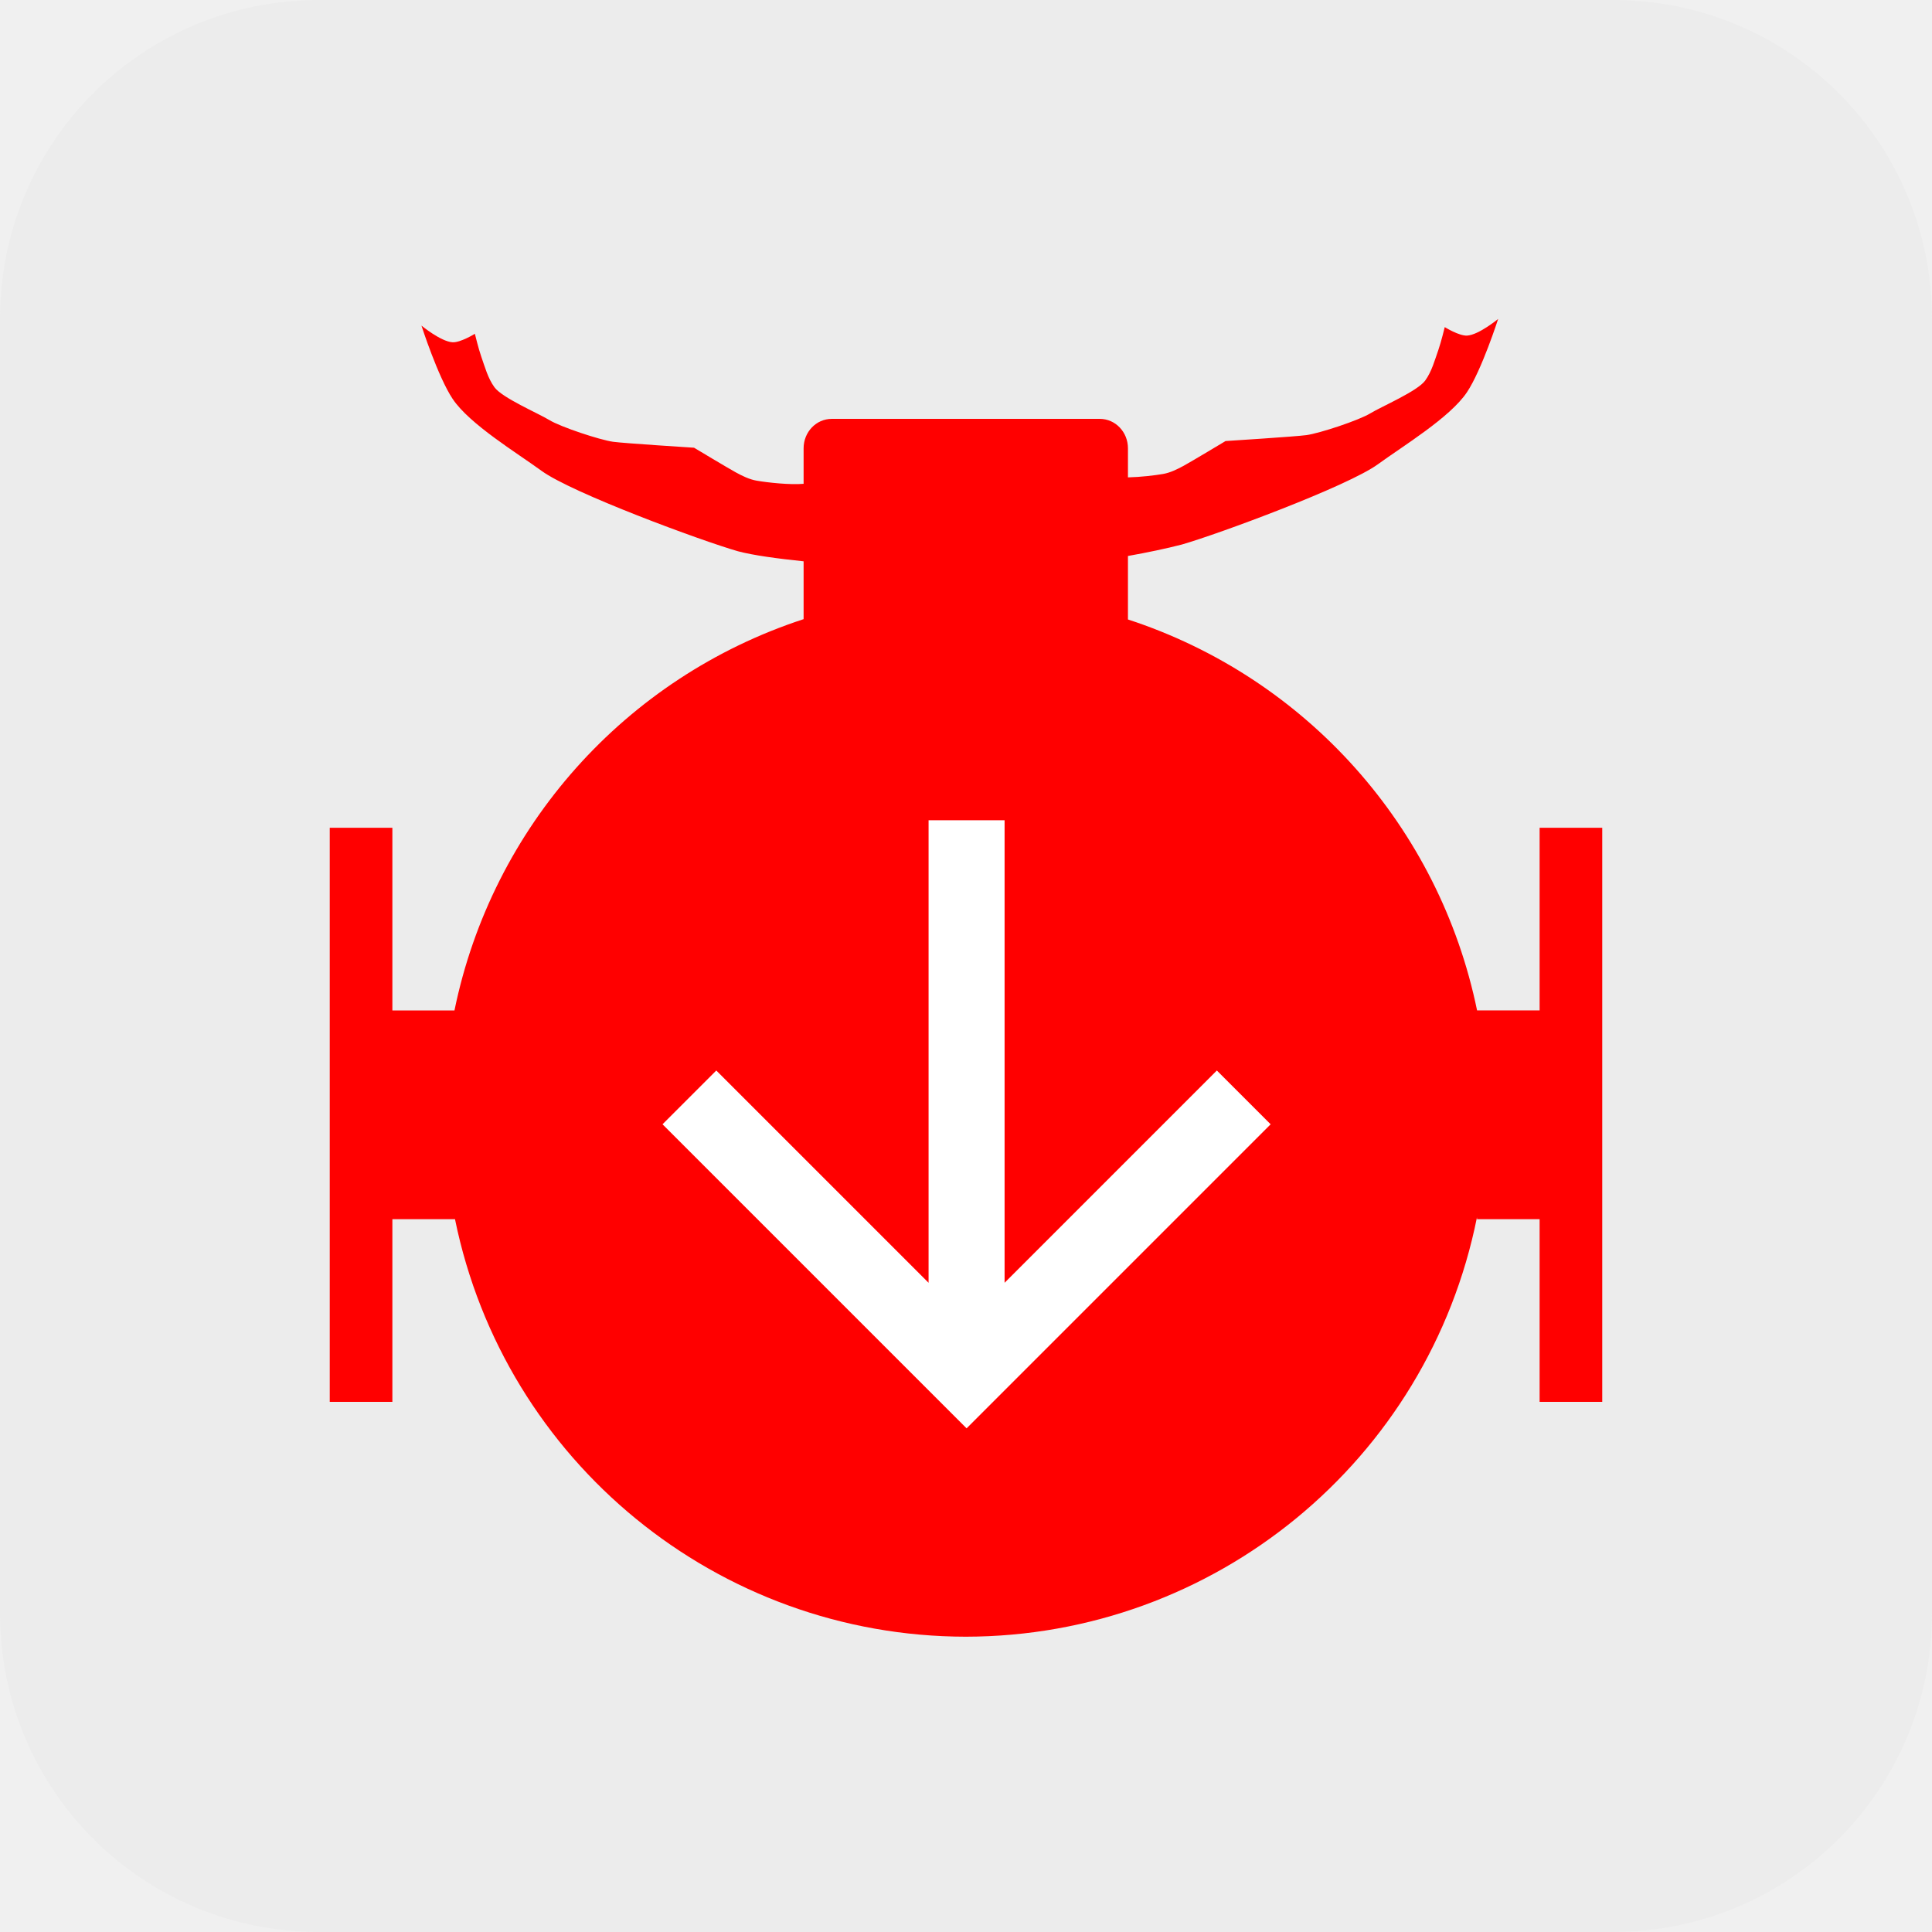
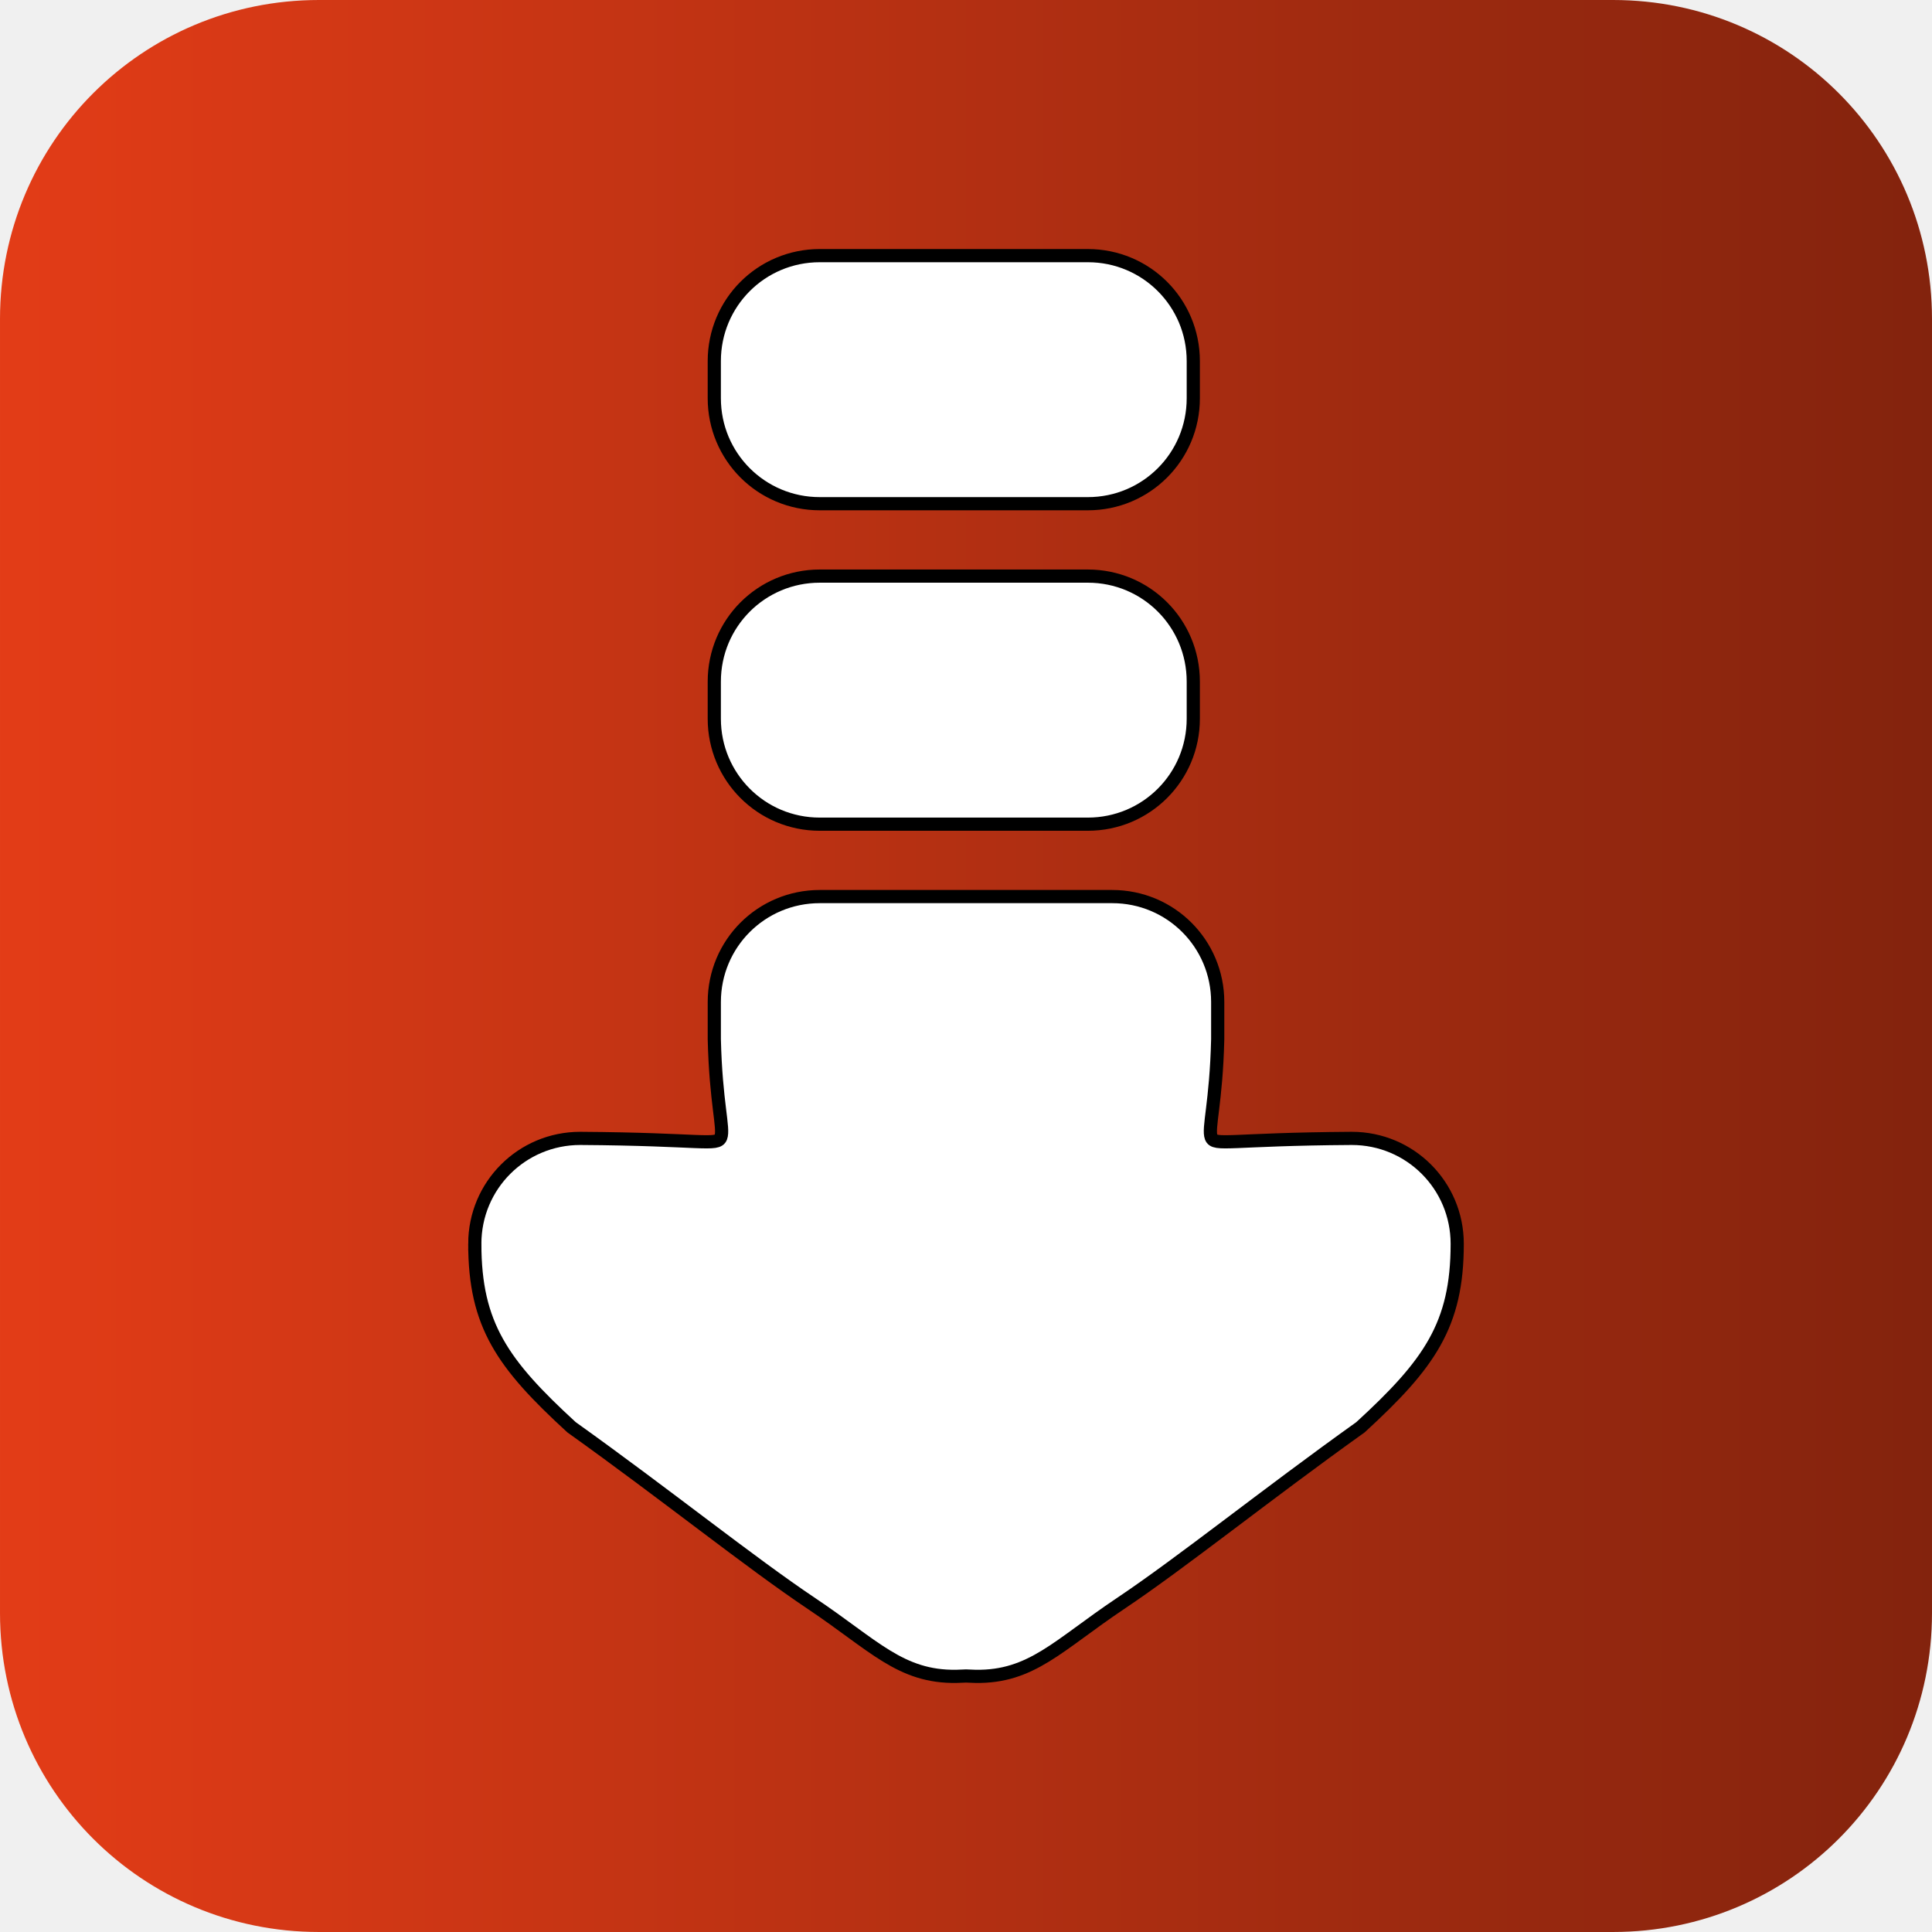
- <svg xmlns="http://www.w3.org/2000/svg" width="146.535mm" height="146.535mm" viewBox="0 0 519.218 519.218" id="svg2" version="1.1">
+ <svg xmlns="http://www.w3.org/2000/svg" xmlns:xlink="http://www.w3.org/1999/xlink" width="146.535mm" height="146.535mm" viewBox="0 0 519.219 519.219" id="svg2" version="1.1">
  <defs id="defs4">
+     <linearGradient id="linearGradient84145">
+       <stop style="stop-color:#e33c17;stop-opacity:1;" offset="0" id="stop84147" />
+       <stop style="stop-color:#83230d;stop-opacity:1" offset="1" id="stop84149" />
+     </linearGradient>
    <marker orient="auto" refY="0" refX="0" id="TriangleOutL" style="overflow:visible">
      <path id="path84385" d="m 5.77,0 -8.65,5 0,-10 8.65,5 z" style="fill:#000000;fill-opacity:1;fill-rule:evenodd;stroke:#000000;stroke-width:1pt;stroke-opacity:1" transform="scale(0.8,0.8)" />
    </marker>
    <marker orient="auto" refY="0" refX="0" id="marker84503" style="overflow:visible">
      <path id="path84505" d="M 0,0 5,-5 -12.5,0 5,5 0,0 Z" style="fill:#000000;fill-opacity:1;fill-rule:evenodd;stroke:#000000;stroke-width:1pt;stroke-opacity:1" transform="matrix(-0.8,0,0,-0.8,-10,0)" />
    </marker>
    <marker orient="auto" refY="0" refX="0" id="Arrow2Lend" style="overflow:visible">
      <path id="path84264" style="fill:#000000;fill-opacity:1;fill-rule:evenodd;stroke:#000000;stroke-width:0.625;stroke-linejoin:round;stroke-opacity:1" d="M 8.719,4.034 -2.207,0.016 8.719,-4.002 c -1.745,2.372 -1.735,5.617 -6e-7,8.035 z" transform="matrix(-1.1,0,0,-1.1,-1.1,0)" />
    </marker>
    <marker orient="auto" refY="0" refX="0" id="Arrow1Lend" style="overflow:visible">
      <path id="path84246" d="M 0,0 5,-5 -12.5,0 5,5 0,0 Z" style="fill:#000000;fill-opacity:1;fill-rule:evenodd;stroke:#000000;stroke-width:1pt;stroke-opacity:1" transform="matrix(-0.8,0,0,-0.8,-10,0)" />
    </marker>
    <symbol id="symbol8102">
      <path d="M 14,28 24,18 34,28 Z" style="stroke:none" id="path8106" />
    </symbol>
    <symbol id="symbol8186">
      <path d="M 35.3,12.7 C 32.41,9.8 28.42,8 24,8 15.16,8 8.02,15.16 8.02,24 c 0,8.84 7.14,16 15.98,16 7.45,0 13.69,-5.1 15.46,-12 l -4.16,0 c -1.65,4.66 -6.07,8 -11.3,8 -6.63,0 -12,-5.37 -12,-12 0,-6.63 5.37,-12 12,-12 3.31,0 6.28,1.38 8.45,3.55 L 26,22 40,22 40,8 35.3,12.7 Z" style="stroke:none" id="path8190" />
    </symbol>
    <symbol id="symbol8084">
      <path d="M 40,22 15.66,22 26.83,10.83 24,8 8,24 24,40 26.83,37.17 15.66,26 40,26 40,22 Z" style="stroke:none" id="path8088" />
    </symbol>
    <symbol id="symbol71972">
      <path d="m 30,12 -24,0 0,4 24,0 0,-4 z m 0,8 -24,0 0,4 24,0 0,-4 z M 6,32 22,32 22,28 6,28 6,32 Z M 34,12 34,28.37 C 33.37,28.14 32.71,28 32,28 c -3.31,0 -6,2.69 -6,6 0,3.31 2.69,6 6,6 3.31,0 6,-2.69 6,-6 l 0,-18 6,0 0,-4 -10,0 z" style="stroke:none" id="path71976" />
    </symbol>
    <symbol id="symbol74393">
      <path d="M 13.51,9.69 9.93,6.1 7.1,8.93 10.69,12.52 13.51,9.69 Z M 8,21 2,21 2,25 8,25 8,21 Z M 26,1.1 22,1.1 22,7 26,7 26,1.1 Z M 40.9,8.93 38.07,6.1 34.48,9.69 37.31,12.52 40.9,8.93 Z m -6.41,27.38 3.59,3.59 2.83,-2.83 -3.59,-3.59 -2.83,2.83 z M 40,21 l 0,4 6,0 0,-4 -6,0 z M 24,11 c -6.63,0 -12,5.37 -12,12 0,6.63 5.37,12 12,12 6.63,0 12,-5.37 12,-12 0,-6.63 -5.37,-12 -12,-12 z m -2,33.9 4,0 0,-5.9 -4,0 0,5.9 z M 7.1,37.07 9.93,39.9 13.52,36.31 10.69,33.48 7.1,37.07 Z" style="stroke:none" id="path74397" />
    </symbol>
    <symbol id="symbol74381">
      <path d="m 7.1,37.07 2.83,2.83 3.59,-3.59 -2.83,-2.83 -3.59,3.59 z m 14.9,7.83 4,0 0,-5.9 -4,0 0,5.9 z M 8,21 2,21 2,25 8,25 8,21 Z M 30,12.62 30,3 18,3 l 0,9.62 c -3.58,2.08 -6,5.94 -6,10.38 0,6.63 5.37,12 12,12 6.63,0 12,-5.37 12,-12 0,-4.44 -2.42,-8.31 -6,-10.38 z m 10,8.38 0,4 6,0 0,-4 -6,0 z m -5.51,15.31 3.59,3.59 2.83,-2.83 -3.59,-3.59 -2.83,2.83 z" style="stroke:none" id="path74385" />
    </symbol>
+     <linearGradient xlink:href="#linearGradient84145" id="linearGradient84151" x1="-2890.747" y1="5396.57" x2="-2371.529" y2="5396.57" gradientUnits="userSpaceOnUse" gradientTransform="translate(2981.541,-4935.828)" />
  </defs>
-   <g id="layer1" transform="translate(-109.6497,-276.226)">
-     <path style="opacity:1;fill:#ececec;fill-opacity:1;fill-rule:nonzero;stroke:none;stroke-width:0.354;stroke-linecap:butt;stroke-miterlimit:4;stroke-dasharray:none;stroke-dashoffset:0;stroke-opacity:1" d="m 195.364,276.226 347.79,0 c 47.486,0 85.714,38.229 85.714,85.714 l 0,347.79 c 0,47.486 -38.229,85.714 -85.714,85.714 l -347.79,0 c -47.486,0 -85.714,-38.229 -85.714,-85.714 l 0,-347.79 c 0,-47.486 38.229,-85.714 85.714,-85.714 z" id="rect83966" />
-     <path style="opacity:1;fill:#ff0000;fill-opacity:1;fill-rule:nonzero;stroke:none;stroke-width:0.354;stroke-linecap:butt;stroke-miterlimit:4;stroke-dasharray:none;stroke-dashoffset:0;stroke-opacity:1" d="m 512.277,361.936 c 0,0 -5.176,4.27 -8.319,4.479 -2.146,0.143 -6.038,-2.278 -6.038,-2.278 0,0 -0.996,4.088 -1.695,6.069 -1.001,2.838 -1.794,5.861 -3.562,8.295 -2.078,2.861 -11.714,6.967 -14.735,8.806 -3.101,1.887 -13.573,5.349 -17.168,5.854 -2.811,0.395 -21.747,1.594 -21.747,1.594 0,0 -9.215,5.536 -11.208,6.621 -1.764,0.96 -3.618,1.884 -5.596,2.23 -2.188,0.382 -6.074,0.836 -9.426,0.915 l 0,-7.808 c 0,-4.386 -3.375,-7.917 -7.569,-7.917 l -72.03,0 c -4.194,0 -7.569,3.531 -7.569,7.917 l 0,9.534 c -3.636,0.327 -9.687,-0.331 -12.634,-0.846 -1.978,-0.345 -3.832,-1.27 -5.596,-2.23 -1.994,-1.085 -11.209,-6.621 -11.209,-6.621 0,0 -18.935,-1.199 -21.746,-1.594 -3.594,-0.505 -14.067,-3.967 -17.168,-5.854 -3.021,-1.838 -12.657,-5.946 -14.735,-8.807 -1.768,-2.435 -2.562,-5.456 -3.562,-8.294 -0.699,-1.981 -1.696,-6.069 -1.696,-6.069 0,0 -3.892,2.419 -6.038,2.276 -3.142,-0.21 -8.317,-4.478 -8.317,-4.478 0,0 4.425,13.765 8.387,19.703 4.534,6.795 17.295,14.517 23.893,19.332 8.156,5.952 43.04,18.828 52.749,21.601 4.104,1.105 10.814,2.001 17.672,2.711 l 0,15.544 a 140.254,140.254 0 0 0 -93.828,105.156 l -16.688,0 0,-49.089 -16.83,0 0,154.28 16.83,0 0,-49.089 16.83,0 a 140.254,140.254 0 0 0 137.269,112.203 140.254,140.254 0 0 0 137.388,-112.737 l 0,0.533 16.83,0 0,49.089 16.83,0 0,-154.28 -16.83,0 0,49.089 -16.807,0 a 140.254,140.254 0 0 0 -93.827,-105.071 l 0,-17.061 c 5.278,-0.939 10.333,-2.003 14.465,-3.072 9.708,-2.773 44.591,-15.65 52.747,-21.602 6.599,-4.815 19.36,-12.535 23.893,-19.331 3.962,-5.938 8.388,-19.705 8.388,-19.705 z" id="path83968" />
-     <path d="m 379.629,496.66 0,124.308 57.047,-57.047 14.453,14.453 -81.714,81.714 -81.714,-81.714 14.453,-14.453 57.047,57.047 0,-124.308 20.429,0 z" style="fill:#ffffff;stroke:none;stroke-width:0.196" id="path83940" />
+   <g id="layer1" transform="translate(-90.79355,-201.1324)">
+     <path style="opacity:1;fill:url(#linearGradient84151);fill-opacity:1;fill-rule:nonzero;stroke:none;stroke-width:0.354;stroke-linecap:butt;stroke-miterlimit:4;stroke-dasharray:none;stroke-dashoffset:0;stroke-opacity:1" d="m 176.508,201.132 347.79,0 c 47.486,0 85.714,38.229 85.714,85.714 l 0,347.79 c 0,47.486 -38.229,85.714 -85.714,85.714 l -347.79,0 c -47.486,0 -85.714,-38.229 -85.714,-85.714 l 0,-347.79 c 0,-47.486 38.229,-85.714 85.714,-85.714 z" id="path84009" />
+     <path d="m 282.757,298.179 0,9.977 c 0,15.704 12.643,28.346 28.346,28.346 l 72.036,0 c 15.704,0 28.346,-12.643 28.346,-28.346 l 0,-9.977 c 0,-15.704 -12.643,-28.346 -28.346,-28.346 l -72.036,0 c -15.704,0 -28.346,12.643 -28.346,28.346 z m 0,86.126 0,9.977 c 0,15.704 12.643,28.346 28.346,28.346 l 72.036,0 c 15.704,0 28.346,-12.643 28.346,-28.346 l 0,-9.977 c 0,-15.704 -12.643,-28.346 -28.346,-28.346 l -72.036,0 c -15.704,0 -28.346,12.643 -28.346,28.346 z m -64.364,151.112 c 0,-15.704 12.642,-28.346 28.346,-28.346 32.685,0.21 36.832,2.13 37.768,-0.295 0.935,-2.425 -1.34,-9.195 -1.748,-26.367 l 0,-9.979 c 0,-15.704 12.642,-28.346 28.346,-28.346 l 39.299,0 39.299,0 c 15.704,0 28.346,12.642 28.346,28.346 l 0,9.979 c -0.408,17.172 -2.683,23.942 -1.748,26.367 0.935,2.425 5.082,0.505 37.768,0.295 15.704,0 28.346,12.642 28.346,28.346 0,21.777 -7.461,32.294 -25.996,49.285 -25.54,18.238 -47.912,36.271 -64.58,47.432 -16.669,11.161 -23.833,19.756 -38.877,19.514 -0.894,-0.015 -1.74,-0.048 -2.557,-0.098 -0.817,0.05 -1.663,0.083 -2.557,0.098 -15.044,0.243 -22.209,-8.353 -38.877,-19.514 -16.669,-11.161 -39.04,-29.194 -64.58,-47.432 -18.535,-16.991 -25.996,-27.508 -25.996,-49.285 z" style="opacity:1;fill:#ffffff;fill-opacity:1;fill-rule:nonzero;stroke:#000000;stroke-width:3.543;stroke-linecap:butt;stroke-miterlimit:4;stroke-dasharray:none;stroke-dashoffset:0;stroke-opacity:1" id="path84011" />
  </g>
</svg>
